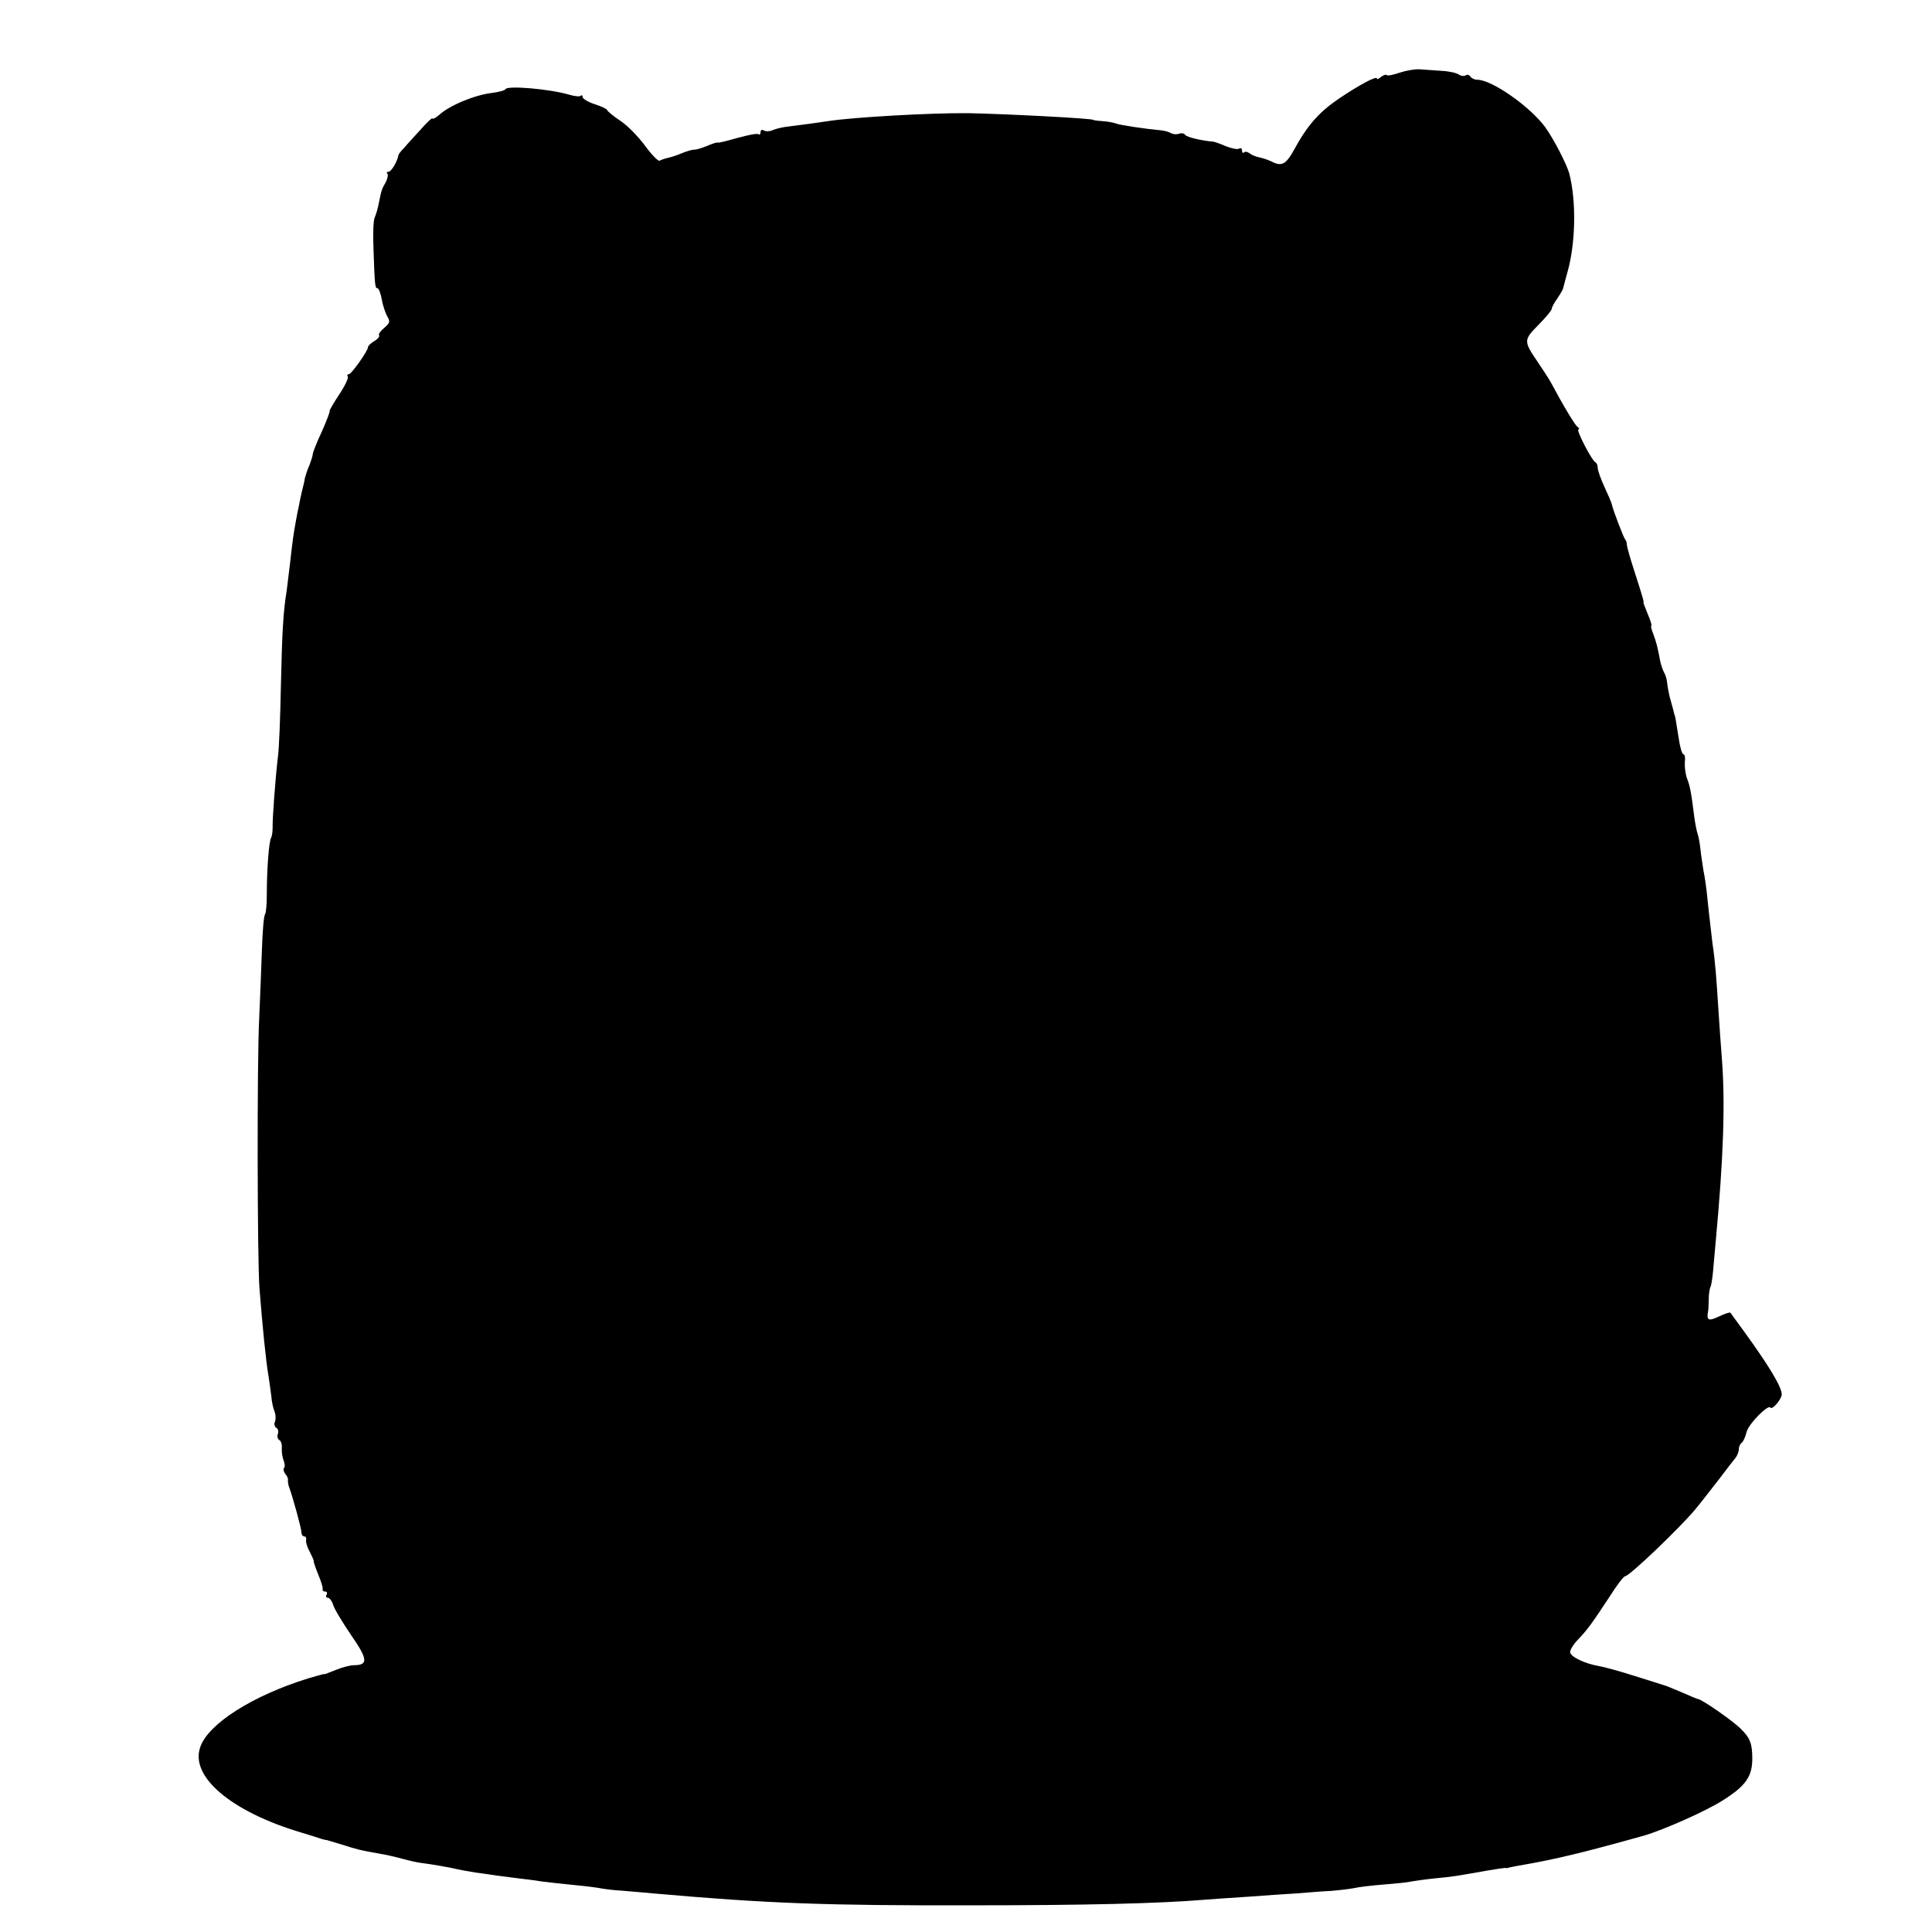
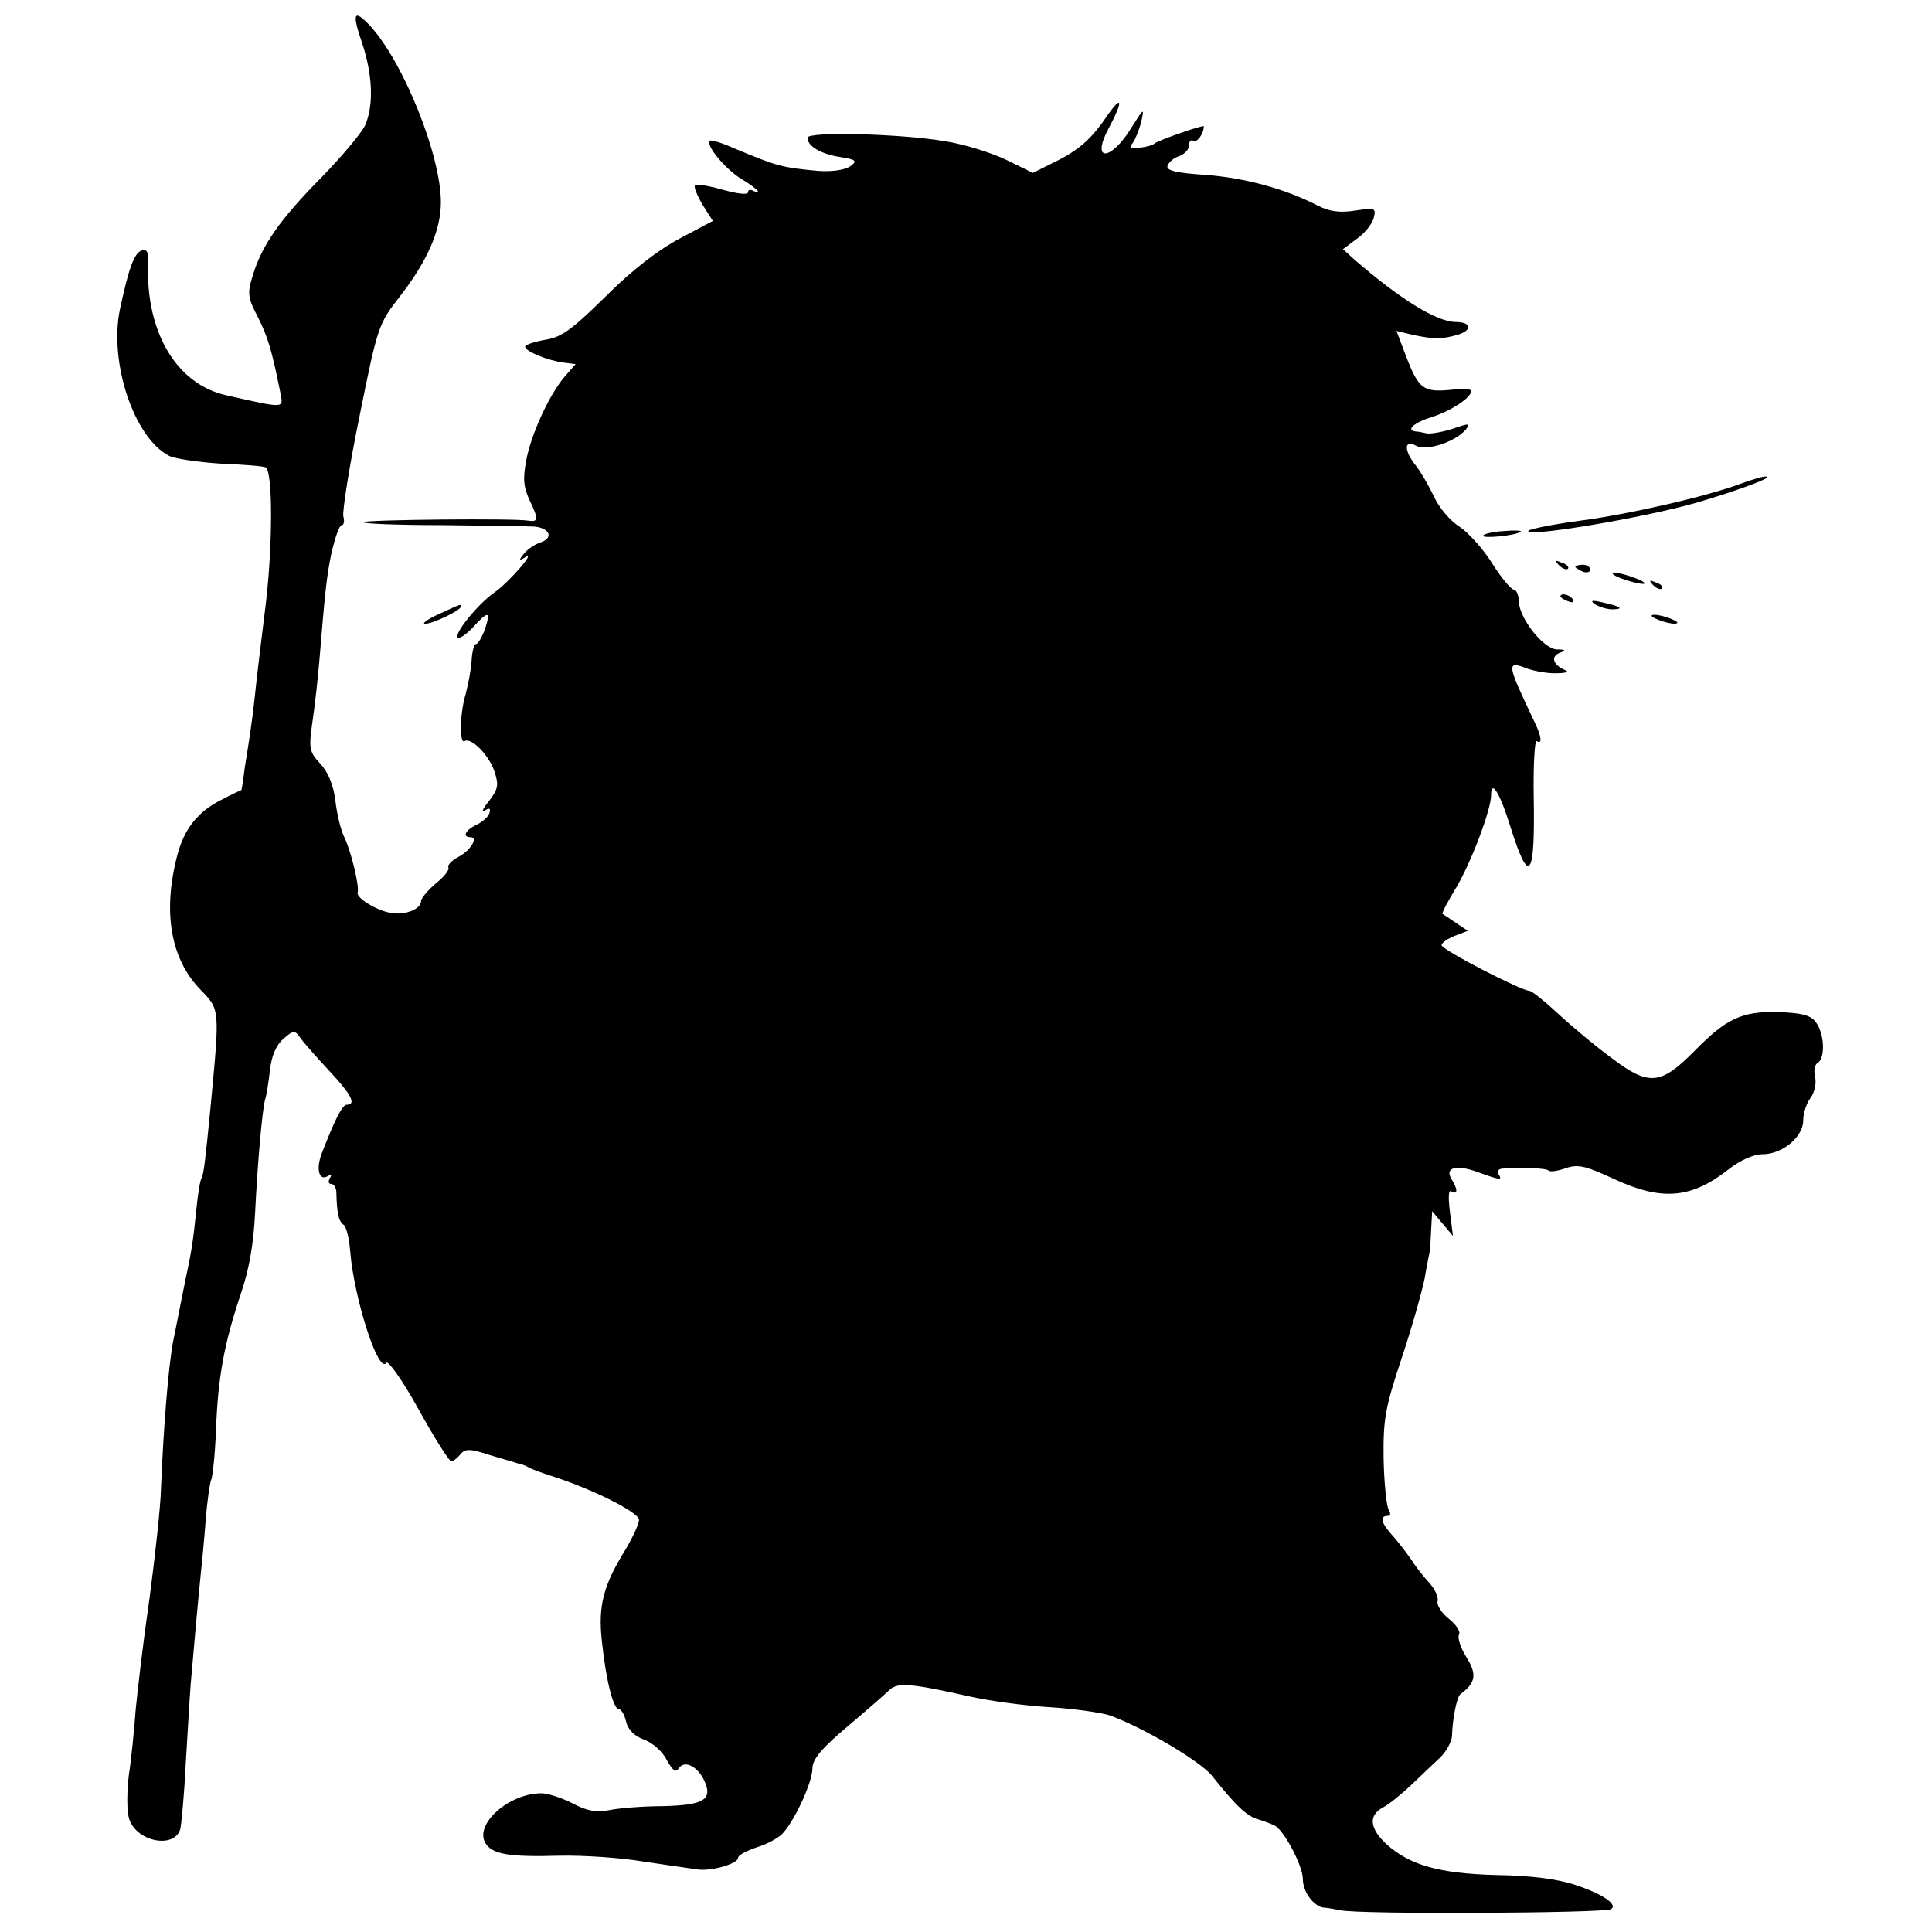
- <svg xmlns="http://www.w3.org/2000/svg" version="1.0" width="630pt" height="630pt" viewBox="0 0 630 630" preserveAspectRatio="xMidYMid meet">
-   <g transform="translate(0,630) scale(0.1,-0.1)" fill="#000000" stroke="none">
-     <path d="M4564 6063 c-20 -7 -39 -11 -42 -8 -3 3 -11 0 -19 -6 -7 -6 -13 -9 -13 -5 0 10 -58 -21 -126 -67 -63 -43 -101 -86 -144 -165 -27 -49 -41 -56 -75 -38 -11 5 -29 11 -39 13 -11 2 -25 8 -31 13 -7 5 -15 7 -18 3 -4 -3 -7 -1 -7 6 0 7 -4 10 -10 6 -5 -3 -24 1 -42 8 -18 8 -36 14 -41 15 -38 3 -88 15 -92 22 -3 5 -12 7 -20 4 -8 -3 -20 -2 -27 2 -6 4 -21 8 -32 9 -54 5 -133 17 -146 22 -8 3 -28 7 -45 8 -16 1 -30 3 -30 4 0 5 -296 20 -410 22 -119 1 -372 -13 -455 -26 -41 -6 -60 -9 -140 -19 -14 -2 -33 -7 -42 -11 -9 -4 -22 -4 -28 0 -5 3 -10 1 -10 -6 0 -7 -3 -10 -6 -7 -3 4 -34 -2 -70 -12 -35 -10 -64 -17 -64 -15 0 2 -16 -3 -35 -11 -19 -8 -38 -13 -42 -12 -5 0 -21 -4 -38 -11 -16 -7 -38 -14 -48 -16 -9 -2 -21 -6 -26 -9 -4 -3 -26 19 -47 48 -22 30 -58 67 -81 82 -24 16 -43 32 -43 35 0 3 -18 12 -40 19 -22 7 -40 18 -40 23 0 6 -3 8 -6 5 -3 -4 -20 -2 -37 3 -64 19 -204 31 -209 18 -2 -4 -21 -9 -43 -12 -55 -6 -138 -40 -172 -71 -13 -11 -23 -16 -23 -12 0 3 -17 -12 -37 -35 -21 -23 -46 -50 -55 -61 -10 -10 -19 -21 -19 -25 -4 -21 -23 -53 -32 -53 -6 0 -7 -3 -4 -6 3 -4 1 -16 -5 -28 -13 -22 -14 -25 -23 -70 -3 -16 -9 -36 -13 -45 -5 -9 -6 -56 -4 -106 4 -117 5 -125 13 -125 4 0 10 -16 14 -36 3 -20 12 -45 18 -56 10 -16 8 -22 -10 -37 -12 -10 -20 -21 -17 -24 3 -3 -3 -12 -15 -19 -12 -7 -21 -16 -21 -20 0 -12 -54 -88 -62 -88 -5 0 -7 -4 -4 -8 3 -5 -10 -32 -29 -60 -19 -29 -32 -52 -30 -52 2 0 -9 -30 -25 -66 -17 -36 -30 -70 -30 -74 0 -5 -5 -21 -11 -37 -7 -15 -13 -35 -15 -43 -1 -8 -5 -26 -9 -40 -3 -14 -8 -35 -10 -48 -3 -12 -7 -34 -10 -50 -8 -43 -12 -73 -19 -137 -4 -33 -9 -73 -11 -90 -11 -67 -15 -129 -19 -310 -2 -104 -6 -210 -10 -235 -8 -68 -18 -202 -17 -229 0 -12 -2 -28 -5 -33 -7 -12 -14 -102 -14 -186 0 -29 -2 -58 -6 -64 -4 -5 -8 -58 -10 -117 -2 -58 -6 -160 -9 -226 -7 -140 -6 -780 1 -875 10 -127 21 -238 30 -290 3 -19 7 -48 9 -65 1 -16 6 -38 10 -47 4 -10 5 -25 2 -33 -4 -8 -2 -17 4 -21 6 -3 8 -12 5 -20 -3 -7 -1 -16 5 -20 6 -3 9 -16 8 -27 -1 -12 2 -30 6 -40 4 -10 5 -21 1 -24 -3 -3 -1 -12 4 -19 6 -6 10 -16 9 -20 -1 -5 1 -16 4 -24 10 -26 40 -134 40 -147 0 -7 4 -13 9 -13 5 0 8 -6 6 -12 -1 -7 4 -24 12 -38 7 -14 13 -27 13 -30 -1 -3 6 -23 15 -45 9 -22 16 -43 14 -47 -1 -5 3 -8 9 -8 5 0 7 -4 4 -10 -3 -5 -2 -10 4 -10 5 0 13 -10 17 -22 3 -13 30 -57 59 -100 55 -79 56 -98 9 -98 -12 0 -38 -7 -58 -15 -20 -8 -37 -15 -38 -14 -2 1 -25 -6 -53 -14 -181 -56 -326 -148 -352 -224 -34 -96 100 -210 327 -278 30 -9 62 -19 70 -22 8 -2 15 -4 15 -3 0 0 23 -7 50 -15 50 -16 61 -19 125 -30 19 -3 53 -11 75 -17 22 -6 49 -12 60 -13 26 -3 96 -15 115 -20 8 -2 35 -7 60 -11 25 -3 56 -8 70 -10 14 -2 45 -6 70 -9 25 -3 59 -7 75 -10 17 -2 57 -7 90 -10 33 -3 76 -8 95 -11 19 -4 53 -8 75 -9 22 -2 74 -6 115 -10 363 -32 556 -39 1025 -38 377 0 615 6 760 18 28 2 93 7 145 10 52 4 124 9 160 11 36 3 85 7 110 8 25 2 59 6 75 9 17 4 61 9 99 12 38 3 79 7 90 10 12 2 46 7 76 10 56 5 72 8 168 25 29 5 56 9 60 9 4 -1 9 -1 12 1 3 1 16 3 30 6 124 21 216 44 410 98 65 19 205 81 259 116 73 46 95 77 95 135 0 49 -7 68 -38 98 -26 26 -128 97 -140 97 -2 0 -26 10 -53 22 -26 11 -52 22 -58 23 -5 2 -48 15 -95 30 -47 15 -98 29 -115 32 -48 8 -95 31 -95 46 0 8 12 27 28 43 31 33 45 53 103 141 22 35 44 63 48 63 14 0 176 155 229 218 19 23 53 67 78 99 24 32 48 63 54 70 5 7 10 19 10 27 0 8 4 17 9 21 5 3 12 18 16 34 5 26 71 93 78 81 6 -9 37 28 37 43 0 24 -40 91 -124 207 -22 30 -42 57 -43 59 -2 3 -19 -3 -38 -12 -34 -16 -41 -13 -35 18 1 5 2 23 2 40 0 16 3 34 6 39 2 4 6 27 8 50 2 22 6 68 9 101 25 268 31 447 20 590 -3 39 -8 108 -11 155 -7 112 -11 165 -20 225 -3 28 -8 70 -11 95 -3 25 -6 59 -8 75 -2 17 -6 46 -10 65 -3 19 -8 51 -10 70 -2 19 -6 42 -9 50 -3 8 -8 33 -11 55 -10 80 -14 102 -24 127 -5 14 -8 37 -7 52 2 14 0 26 -4 26 -5 0 -12 24 -16 53 -11 68 -11 71 -14 77 -1 3 -3 12 -5 20 -2 8 -7 26 -11 40 -3 14 -7 34 -8 46 -1 11 -6 25 -10 32 -4 7 -9 22 -12 35 -9 48 -13 63 -23 90 -6 15 -9 27 -6 27 2 0 -3 17 -12 38 -8 20 -15 37 -14 37 3 0 -3 20 -30 104 -13 40 -24 78 -24 85 0 6 -2 13 -5 16 -5 5 -40 96 -44 115 -1 6 -12 31 -24 57 -12 26 -22 54 -22 62 0 8 -3 16 -7 18 -12 5 -65 108 -56 108 4 0 3 4 -3 8 -8 6 -43 63 -88 147 -6 11 -25 40 -42 65 -46 68 -46 71 2 120 24 24 44 48 44 53 0 5 9 21 19 35 10 15 19 30 19 35 1 4 6 24 12 45 28 95 31 235 7 327 -9 31 -50 111 -78 150 -49 67 -174 155 -222 155 -9 0 -19 5 -22 10 -4 6 -11 8 -16 4 -5 -3 -15 -2 -22 3 -7 5 -32 11 -57 12 -25 2 -57 4 -71 5 -15 1 -44 -4 -65 -11z" />
+ <svg xmlns="http://www.w3.org/2000/svg" version="1.0" width="390pt" height="390pt" viewBox="0 0 390 390" preserveAspectRatio="xMidYMid meet">
+   <g transform="translate(0,390) scale(0.1,-0.1)" fill="#000000" stroke="none">
+     <path d="M731 3813 c21 -63 24 -125 6 -166 -7 -15 -46 -62 -88 -105 -84 -85 -121 -138 -139 -199 -11 -35 -10 -44 11 -84 20 -40 28 -67 45 -152 6 -32 11 -32 -109 -5 -100 22 -163 127 -158 265 1 25 -2 31 -14 27 -14 -6 -25 -34 -43 -119 -22 -106 28 -258 99 -295 11 -6 59 -13 106 -16 47 -2 88 -5 90 -8 14 -13 13 -159 0 -271 -9 -72 -19 -155 -22 -185 -3 -30 -8 -66 -10 -80 -2 -14 -7 -45 -11 -70 -3 -25 -6 -45 -7 -45 -1 0 -20 -9 -41 -20 -47 -24 -74 -58 -88 -111 -30 -114 -14 -210 47 -272 39 -41 39 -36 20 -237 -11 -113 -14 -135 -18 -143 -3 -4 -8 -34 -11 -67 -6 -58 -9 -80 -21 -135 -3 -14 -7 -36 -10 -50 -3 -14 -9 -47 -15 -75 -10 -51 -20 -176 -25 -300 -1 -38 -12 -137 -23 -220 -12 -82 -24 -184 -28 -225 -3 -41 -9 -102 -14 -134 -4 -33 -4 -71 0 -85 12 -48 92 -65 104 -23 2 9 8 69 11 133 4 64 8 136 10 160 6 71 16 181 20 219 2 19 7 68 10 109 3 41 9 79 11 83 3 5 8 50 10 101 4 109 17 176 50 275 17 49 26 102 29 165 5 100 14 203 20 227 3 8 7 35 10 60 3 29 13 51 27 63 21 18 23 18 35 1 7 -10 33 -39 58 -66 44 -47 55 -68 35 -68 -9 0 -24 -30 -50 -97 -13 -33 -6 -58 12 -47 7 4 8 2 4 -4 -4 -7 -3 -12 3 -12 5 0 10 -8 10 -17 1 -44 5 -58 14 -65 6 -3 12 -28 14 -55 8 -95 57 -248 73 -224 3 6 33 -36 65 -94 32 -58 62 -105 66 -105 3 0 12 6 18 14 10 12 19 12 59 -1 26 -8 52 -15 57 -17 6 -1 15 -4 20 -7 6 -4 28 -12 50 -19 81 -26 175 -73 175 -88 0 -8 -13 -36 -28 -61 -44 -71 -55 -113 -47 -184 8 -78 23 -137 34 -137 5 0 12 -12 15 -26 4 -16 17 -29 37 -36 16 -6 37 -24 45 -41 12 -21 18 -26 24 -17 11 18 38 5 52 -25 17 -38 -1 -49 -85 -51 -39 0 -88 -4 -107 -8 -26 -5 -45 -2 -75 14 -21 11 -50 20 -62 20 -65 0 -134 -61 -114 -99 13 -24 46 -30 151 -27 47 1 123 -4 170 -12 47 -7 96 -14 110 -16 29 -3 80 12 80 24 0 5 17 14 38 21 20 6 44 19 52 28 25 27 60 104 60 131 0 19 19 41 71 85 39 33 77 66 85 74 16 15 43 13 159 -13 39 -9 111 -19 161 -22 50 -3 107 -11 125 -17 68 -25 180 -91 205 -121 52 -65 72 -83 95 -89 13 -4 29 -10 35 -14 20 -15 54 -81 54 -106 0 -26 22 -56 43 -58 7 0 21 -3 32 -5 37 -9 533 -6 547 2 15 9 -17 31 -72 49 -36 12 -90 19 -160 20 -115 3 -175 20 -222 63 -33 31 -36 57 -7 73 12 6 38 27 58 46 20 19 46 44 59 56 12 12 22 31 23 42 1 36 10 80 17 85 31 23 34 40 12 75 -12 19 -18 39 -15 45 4 6 -5 20 -20 32 -14 11 -25 27 -23 36 2 9 -6 25 -17 37 -11 12 -27 32 -35 45 -8 12 -25 34 -37 48 -25 27 -29 42 -12 42 6 0 7 5 2 13 -4 6 -9 53 -10 102 -1 80 3 103 37 205 21 63 41 135 46 160 4 25 9 48 10 53 1 4 2 24 3 45 l2 37 21 -25 21 -25 -6 48 c-4 31 -3 46 3 42 13 -8 13 5 0 25 -14 23 9 30 53 14 47 -17 50 -17 42 -4 -3 6 0 10 7 11 41 3 90 1 94 -4 3 -3 19 -1 35 5 24 8 39 5 95 -21 98 -46 158 -41 234 19 23 18 50 30 68 30 40 0 82 35 82 68 0 15 7 36 15 46 8 11 12 29 9 42 -3 12 -1 25 5 28 16 10 14 59 -3 82 -11 15 -28 19 -75 21 -75 2 -106 -13 -170 -78 -68 -69 -92 -72 -166 -16 -33 24 -82 65 -110 91 -27 25 -53 46 -58 46 -16 0 -177 83 -177 92 0 5 12 13 27 19 l26 10 -24 16 c-13 9 -25 17 -27 18 -2 2 11 26 28 54 31 53 70 157 70 186 0 33 18 4 39 -64 38 -121 50 -105 47 62 -1 63 2 113 6 111 12 -8 10 10 -6 42 -55 116 -56 121 -12 104 15 -5 42 -10 59 -9 18 0 25 3 17 6 -24 10 -31 27 -12 35 14 5 13 7 -5 7 -27 1 -75 61 -77 96 0 14 -5 25 -11 25 -5 1 -25 24 -43 53 -18 29 -48 62 -66 74 -18 11 -41 38 -51 60 -10 21 -26 49 -36 62 -26 32 -25 55 0 41 21 -11 79 8 100 33 10 13 7 13 -25 2 -21 -7 -45 -11 -53 -10 -9 2 -19 4 -23 4 -21 2 -4 18 32 29 38 12 80 39 80 53 0 4 -19 5 -42 2 -55 -5 -64 2 -89 66 l-20 53 33 -8 c43 -9 58 -9 90 0 31 9 28 26 -3 26 -39 0 -114 47 -206 127 l-22 20 28 21 c16 11 31 30 34 42 5 20 3 21 -37 15 -31 -5 -53 -2 -76 10 -66 34 -147 56 -227 62 -61 4 -80 9 -76 19 3 7 13 16 24 19 10 4 19 13 19 21 0 8 4 13 9 10 7 -5 21 14 21 29 0 4 -94 -29 -100 -35 -3 -3 -16 -7 -30 -8 -19 -3 -22 -1 -13 10 5 7 13 27 17 43 6 28 5 27 -19 -11 -42 -70 -84 -72 -47 -3 30 56 28 70 -4 24 -31 -46 -57 -69 -109 -94 l-40 -20 -53 26 c-29 14 -85 32 -125 38 -86 15 -277 20 -277 7 0 -17 27 -33 66 -39 33 -5 35 -8 20 -19 -11 -7 -36 -11 -64 -9 -75 7 -82 9 -171 46 -24 11 -46 17 -48 15 -9 -9 30 -56 63 -77 19 -11 34 -23 34 -25 0 -3 -4 -2 -10 1 -5 3 -10 2 -10 -3 0 -6 -22 -3 -51 5 -28 8 -53 12 -56 9 -3 -3 4 -20 15 -39 l21 -33 -66 -35 c-42 -22 -96 -63 -149 -116 -69 -68 -90 -84 -124 -89 -22 -4 -40 -10 -40 -14 0 -9 46 -28 78 -32 l24 -3 -21 -24 c-31 -35 -70 -119 -79 -172 -7 -37 -5 -54 9 -83 16 -34 16 -40 -5 -37 -25 5 -328 2 -333 -3 -3 -3 68 -6 158 -6 90 -1 175 -2 188 -3 31 -3 39 -23 12 -32 -10 -3 -25 -13 -33 -22 -11 -14 -11 -16 2 -8 24 15 -33 -51 -62 -71 -32 -22 -82 -83 -74 -91 3 -3 17 6 30 20 32 35 37 34 25 -3 -6 -16 -14 -30 -18 -30 -4 0 -8 -15 -9 -33 -1 -19 -7 -49 -12 -68 -12 -40 -13 -102 -2 -95 13 8 49 -28 60 -61 9 -27 8 -36 -11 -60 -12 -15 -16 -23 -8 -19 9 6 12 4 9 -5 -2 -8 -14 -18 -26 -24 -22 -10 -30 -25 -12 -25 16 0 0 -27 -25 -40 -13 -7 -22 -16 -20 -21 3 -4 -8 -19 -25 -32 -16 -14 -30 -30 -30 -36 0 -16 -32 -29 -60 -24 -28 4 -71 30 -68 41 4 13 -14 86 -27 112 -7 14 -15 47 -18 74 -4 32 -15 58 -31 75 -22 24 -23 30 -15 86 5 33 11 89 14 125 11 133 14 166 25 218 7 28 15 52 20 52 4 0 6 8 3 18 -2 10 12 101 33 203 36 179 38 185 80 239 56 72 84 134 84 192 0 94 -75 282 -143 356 -33 35 -37 26 -16 -35z" />
+     <path d="M3515 2924 c-69 -26 -226 -62 -325 -75 -52 -7 -99 -16 -104 -20 -19 -16 232 25 341 57 82 24 157 52 138 52 -5 1 -28 -6 -50 -14z" />
+     <path d="M2994 2819 c-4 -7 68 0 76 8 2 2 -13 3 -34 1 -20 -1 -39 -5 -42 -9z" />
+     <path d="M3147 2759 c7 -7 15 -10 18 -7 3 3 -2 9 -12 12 -14 6 -15 5 -6 -5z" />
+     <path d="M3180 2756 c0 -2 7 -6 15 -10 8 -3 15 -1 15 4 0 6 -7 10 -15 10 -8 0 -15 -2 -15 -4z" />
+     <path d="M3256 2741 c10 -10 72 -26 63 -17 -4 4 -21 11 -39 16 -19 5 -29 6 -24 1z" />
+     <path d="M3337 2719 c7 -7 15 -10 18 -7 3 3 -2 9 -12 12 -14 6 -15 5 -6 -5z" />
+     <path d="M3150 2696 c0 -2 7 -7 16 -10 8 -3 12 -2 9 4 -6 10 -25 14 -25 6z" />
+     <path d="M3220 2680 c8 -5 24 -10 34 -10 26 0 18 6 -19 14 -22 5 -26 4 -15 -4z" />
+     <path d="M885 2660 c-22 -10 -34 -19 -27 -19 14 -1 72 27 72 34 0 6 3 7 -45 -15z" />
+     <path d="M3345 2650 c11 -5 27 -9 35 -9 9 0 8 4 -5 9 -11 5 -27 9 -35 9 -9 0 -8 -4 5 -9z" />
  </g>
</svg>
